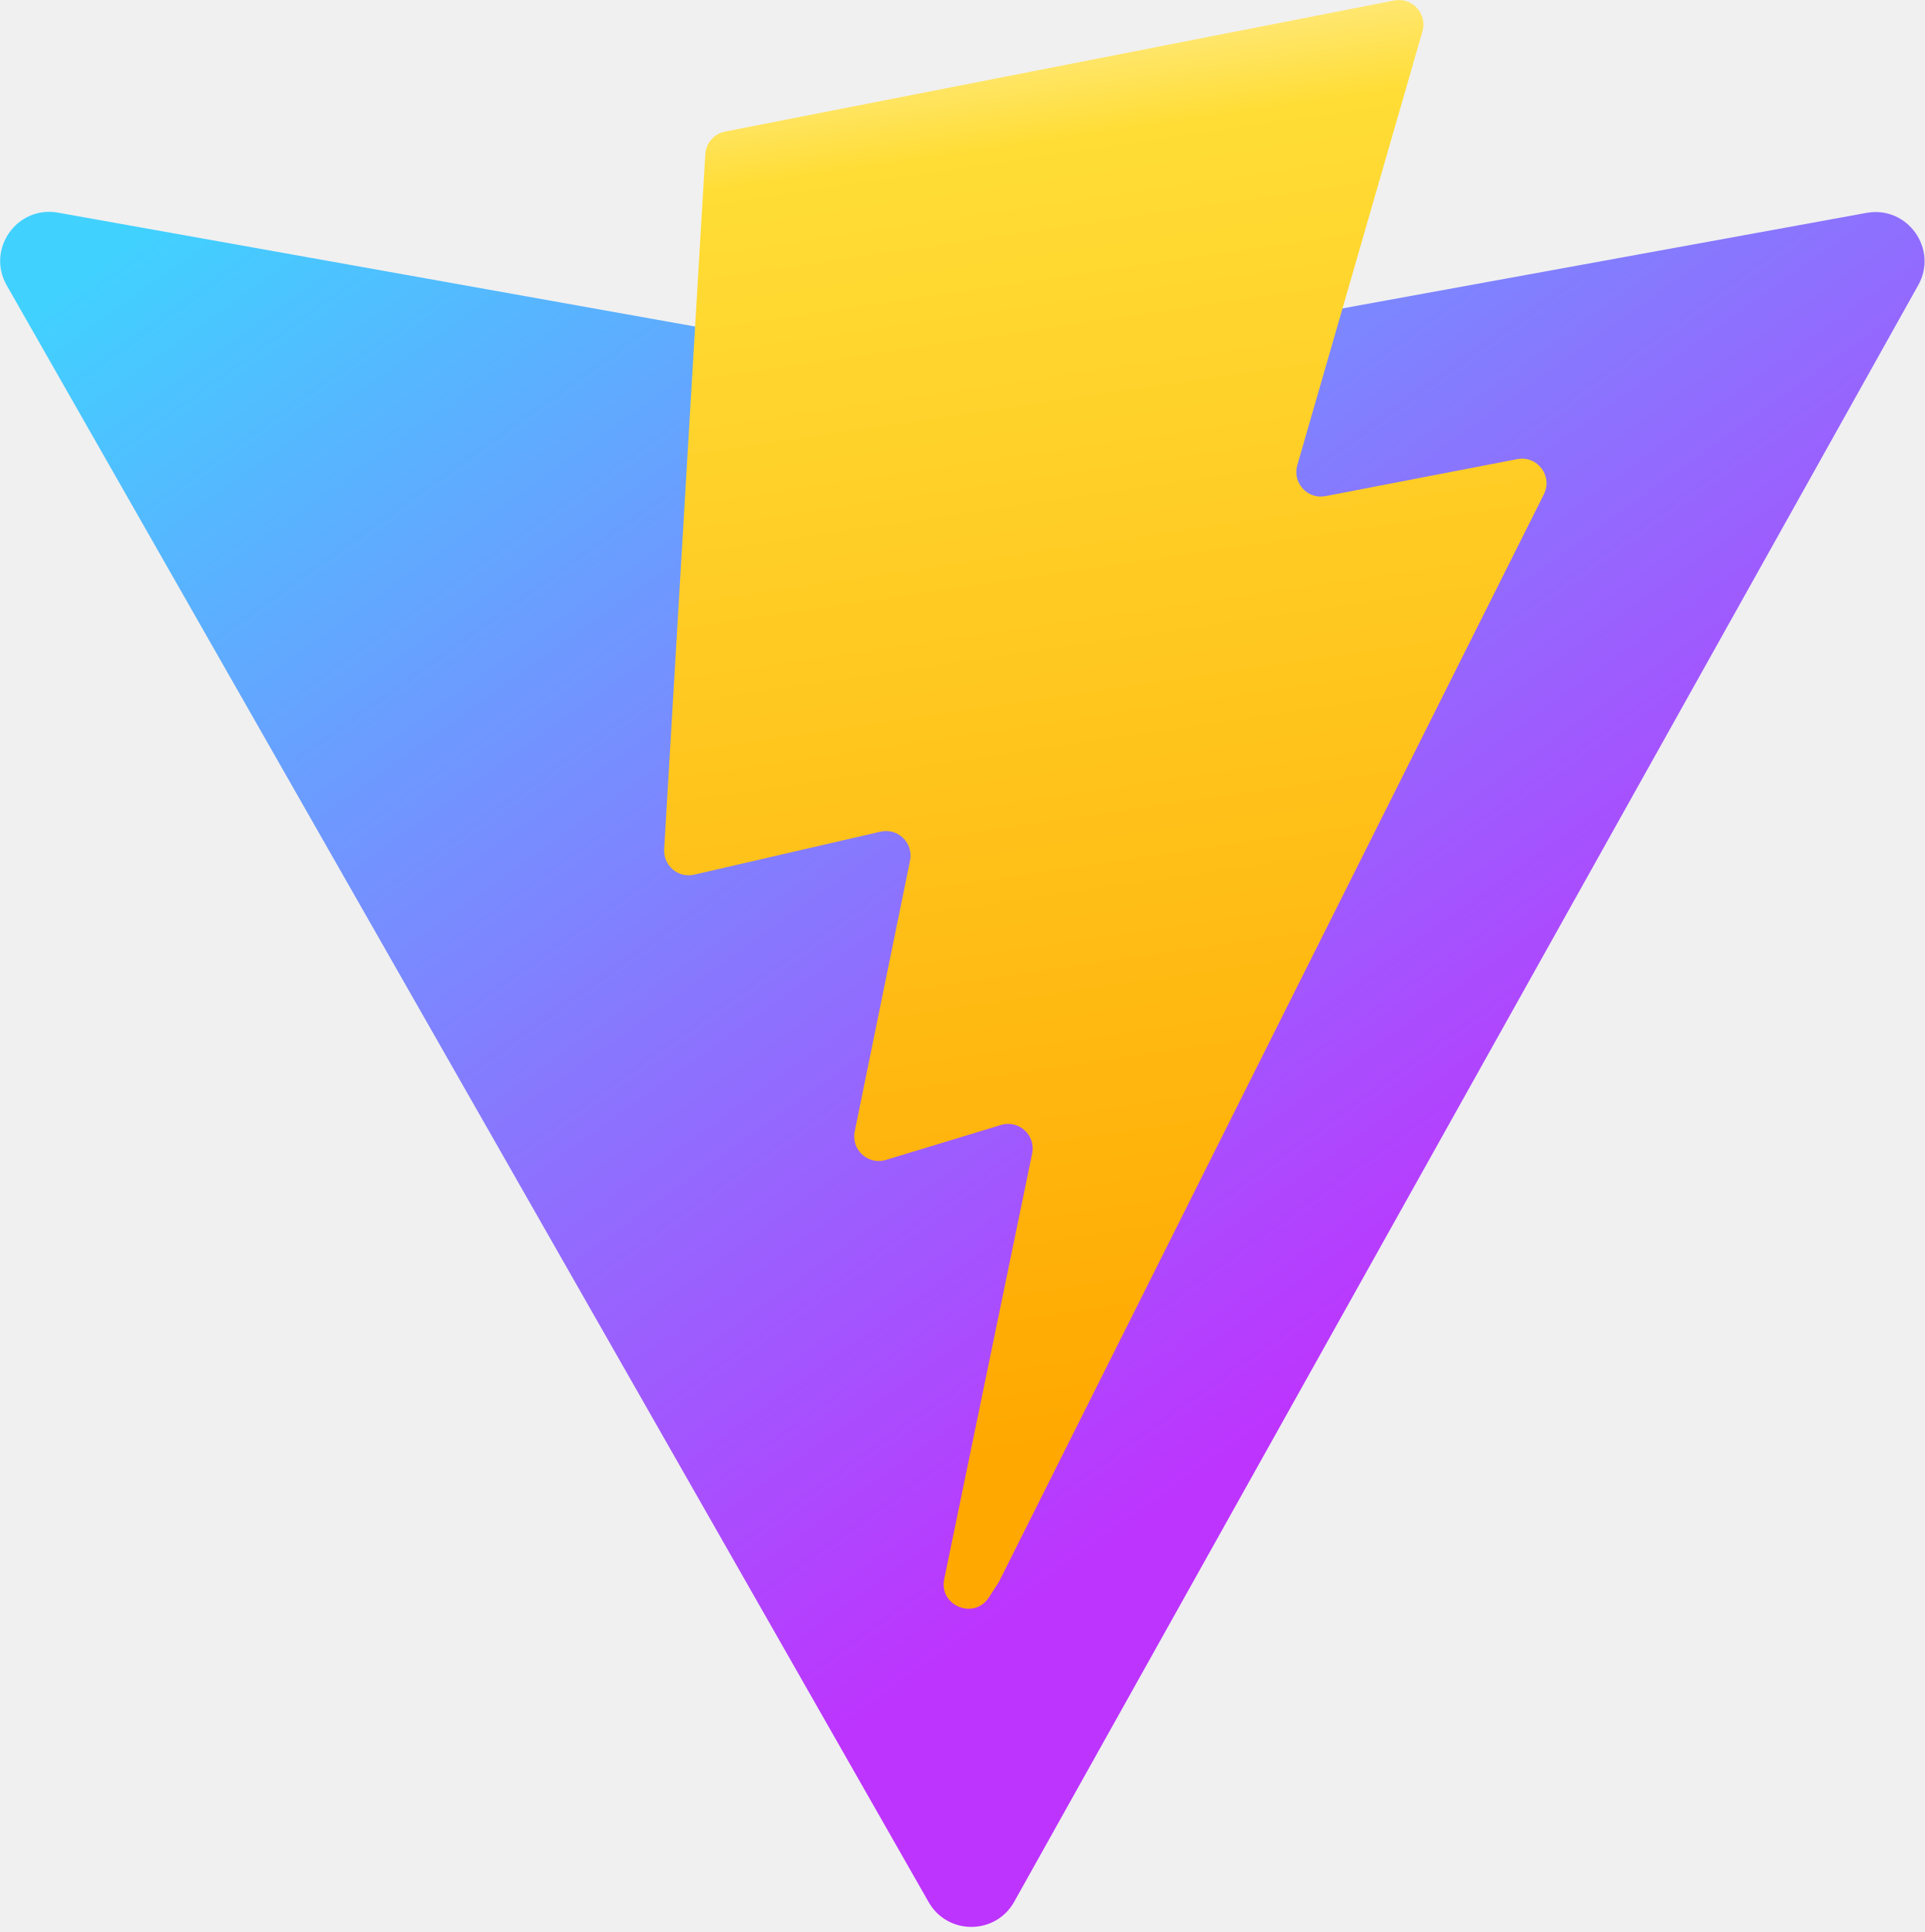
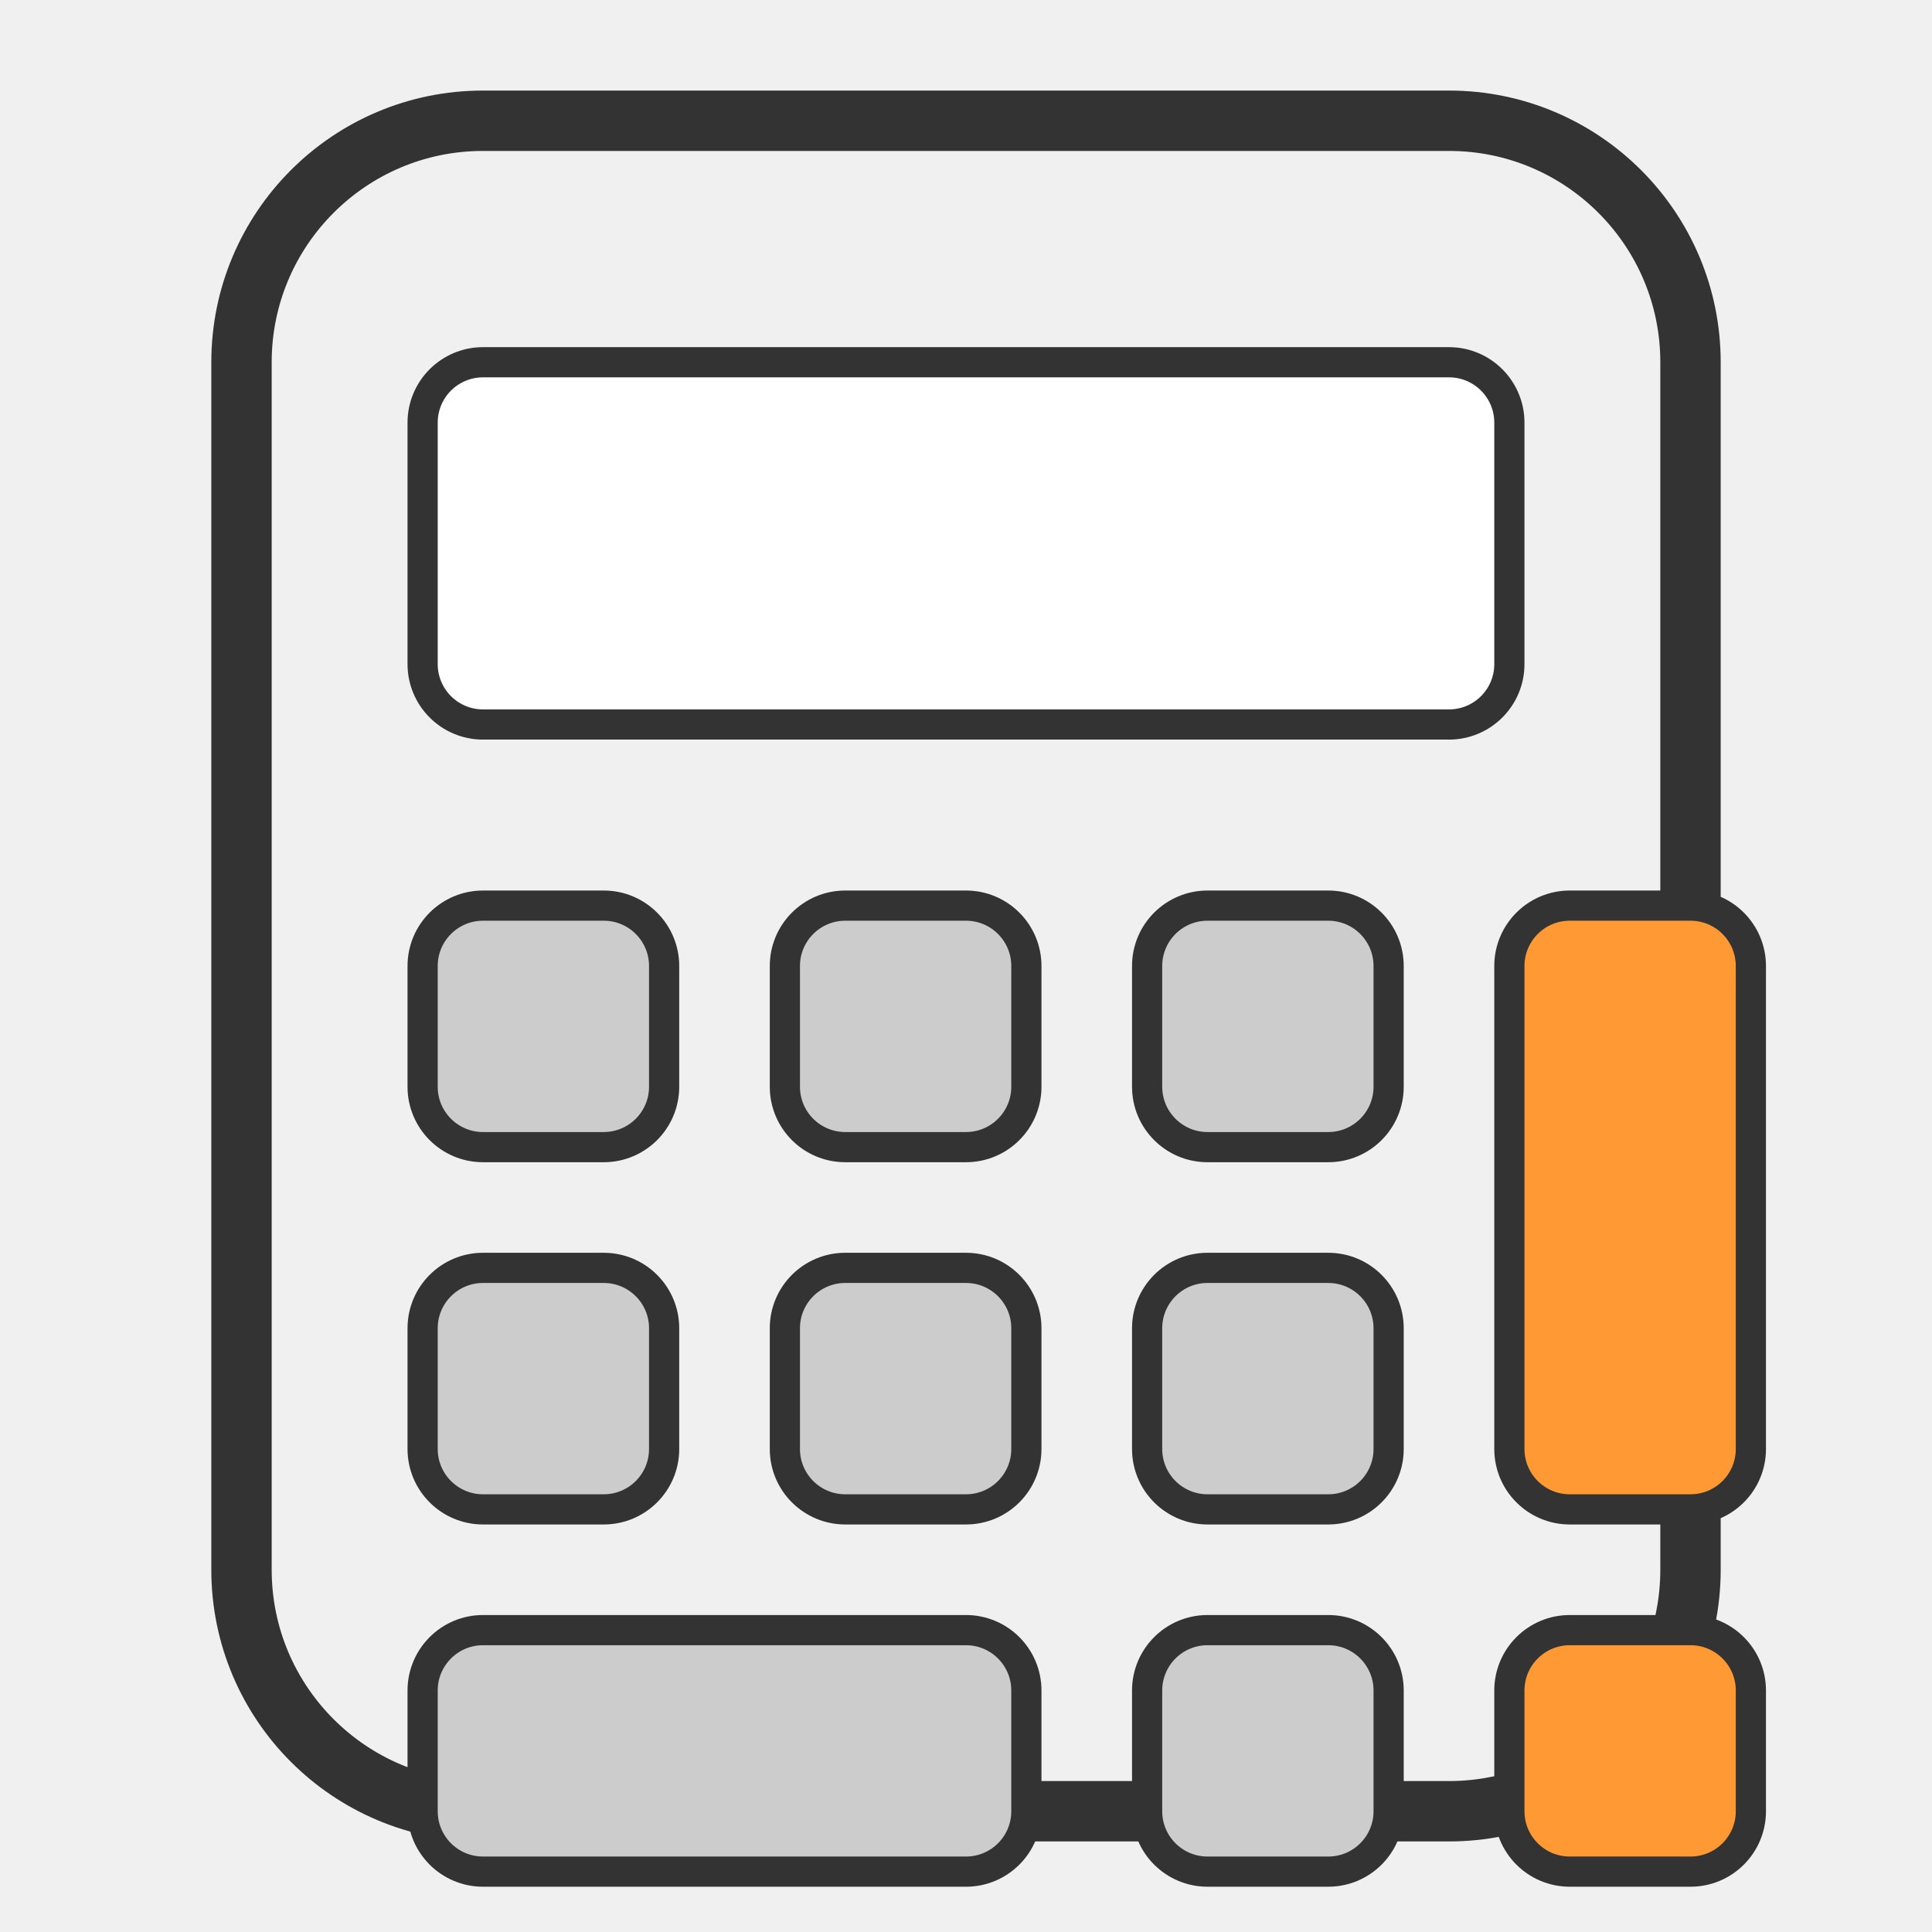
- <svg xmlns="http://www.w3.org/2000/svg" aria-hidden="true" role="img" class="iconify iconify--logos" width="31.88" height="32" preserveAspectRatio="xMidYMid meet" viewBox="0 0 256 257">
-   <defs>
-     <linearGradient id="IconifyId1813088fe1fbc01fb466" x1="-.828%" x2="57.636%" y1="7.652%" y2="78.411%">
-       <stop offset="0%" stop-color="#41D1FF" />
-       <stop offset="100%" stop-color="#BD34FE" />
-     </linearGradient>
-     <linearGradient id="IconifyId1813088fe1fbc01fb467" x1="43.376%" x2="50.316%" y1="2.242%" y2="89.03%">
-       <stop offset="0%" stop-color="#FFEA83" />
-       <stop offset="8.333%" stop-color="#FFDD35" />
-       <stop offset="100%" stop-color="#FFA800" />
-     </linearGradient>
-   </defs>
-   <path fill="url(#IconifyId1813088fe1fbc01fb466)" d="M255.153 37.938L134.897 252.976c-2.483 4.44-8.862 4.466-11.382.048L.875 37.958c-2.746-4.814 1.371-10.646 6.827-9.67l120.385 21.517a6.537 6.537 0 0 0 2.322-.004l117.867-21.483c5.438-.991 9.574 4.796 6.877 9.62Z" />
-   <path fill="url(#IconifyId1813088fe1fbc01fb467)" d="M185.432.063L96.44 17.501a3.268 3.268 0 0 0-2.634 3.014l-5.474 92.456a3.268 3.268 0 0 0 3.997 3.378l24.777-5.718c2.318-.535 4.413 1.507 3.936 3.838l-7.361 36.047c-.495 2.426 1.782 4.5 4.151 3.78l15.304-4.649c2.372-.72 4.652 1.36 4.15 3.788l-11.698 56.621c-.732 3.542 3.979 5.473 5.943 2.437l1.313-2.028l72.516-144.72c1.215-2.423-.88-5.186-3.54-4.672l-25.505 4.922c-2.396.462-4.435-1.77-3.759-4.114l16.646-57.705c.677-2.35-1.37-4.583-3.769-4.113Z" />
+ <svg xmlns="http://www.w3.org/2000/svg" viewBox="0 0 64 64" width="64" height="64">
+   <rect x="8" y="4" width="48" height="56" rx="8" ry="8" fill="#f0f0f0" stroke="#333" stroke-width="2" />
+   <rect x="14" y="12" width="36" height="12" rx="2" ry="2" fill="#fff" stroke="#333" stroke-width="1" />
+   <rect x="14" y="30" width="8" height="8" rx="2" ry="2" fill="#ccc" stroke="#333" stroke-width="1" />
+   <rect x="26" y="30" width="8" height="8" rx="2" ry="2" fill="#ccc" stroke="#333" stroke-width="1" />
+   <rect x="38" y="30" width="8" height="8" rx="2" ry="2" fill="#ccc" stroke="#333" stroke-width="1" />
+   <rect x="14" y="42" width="8" height="8" rx="2" ry="2" fill="#ccc" stroke="#333" stroke-width="1" />
+   <rect x="26" y="42" width="8" height="8" rx="2" ry="2" fill="#ccc" stroke="#333" stroke-width="1" />
+   <rect x="38" y="42" width="8" height="8" rx="2" ry="2" fill="#ccc" stroke="#333" stroke-width="1" />
+   <rect x="14" y="54" width="20" height="8" rx="2" ry="2" fill="#ccc" stroke="#333" stroke-width="1" />
+   <rect x="38" y="54" width="8" height="8" rx="2" ry="2" fill="#ccc" stroke="#333" stroke-width="1" />
+   <rect x="50" y="30" width="8" height="20" rx="2" ry="2" fill="#ff9933" stroke="#333" stroke-width="1" />
+   <rect x="50" y="54" width="8" height="8" rx="2" ry="2" fill="#ff9933" stroke="#333" stroke-width="1" />
</svg>
